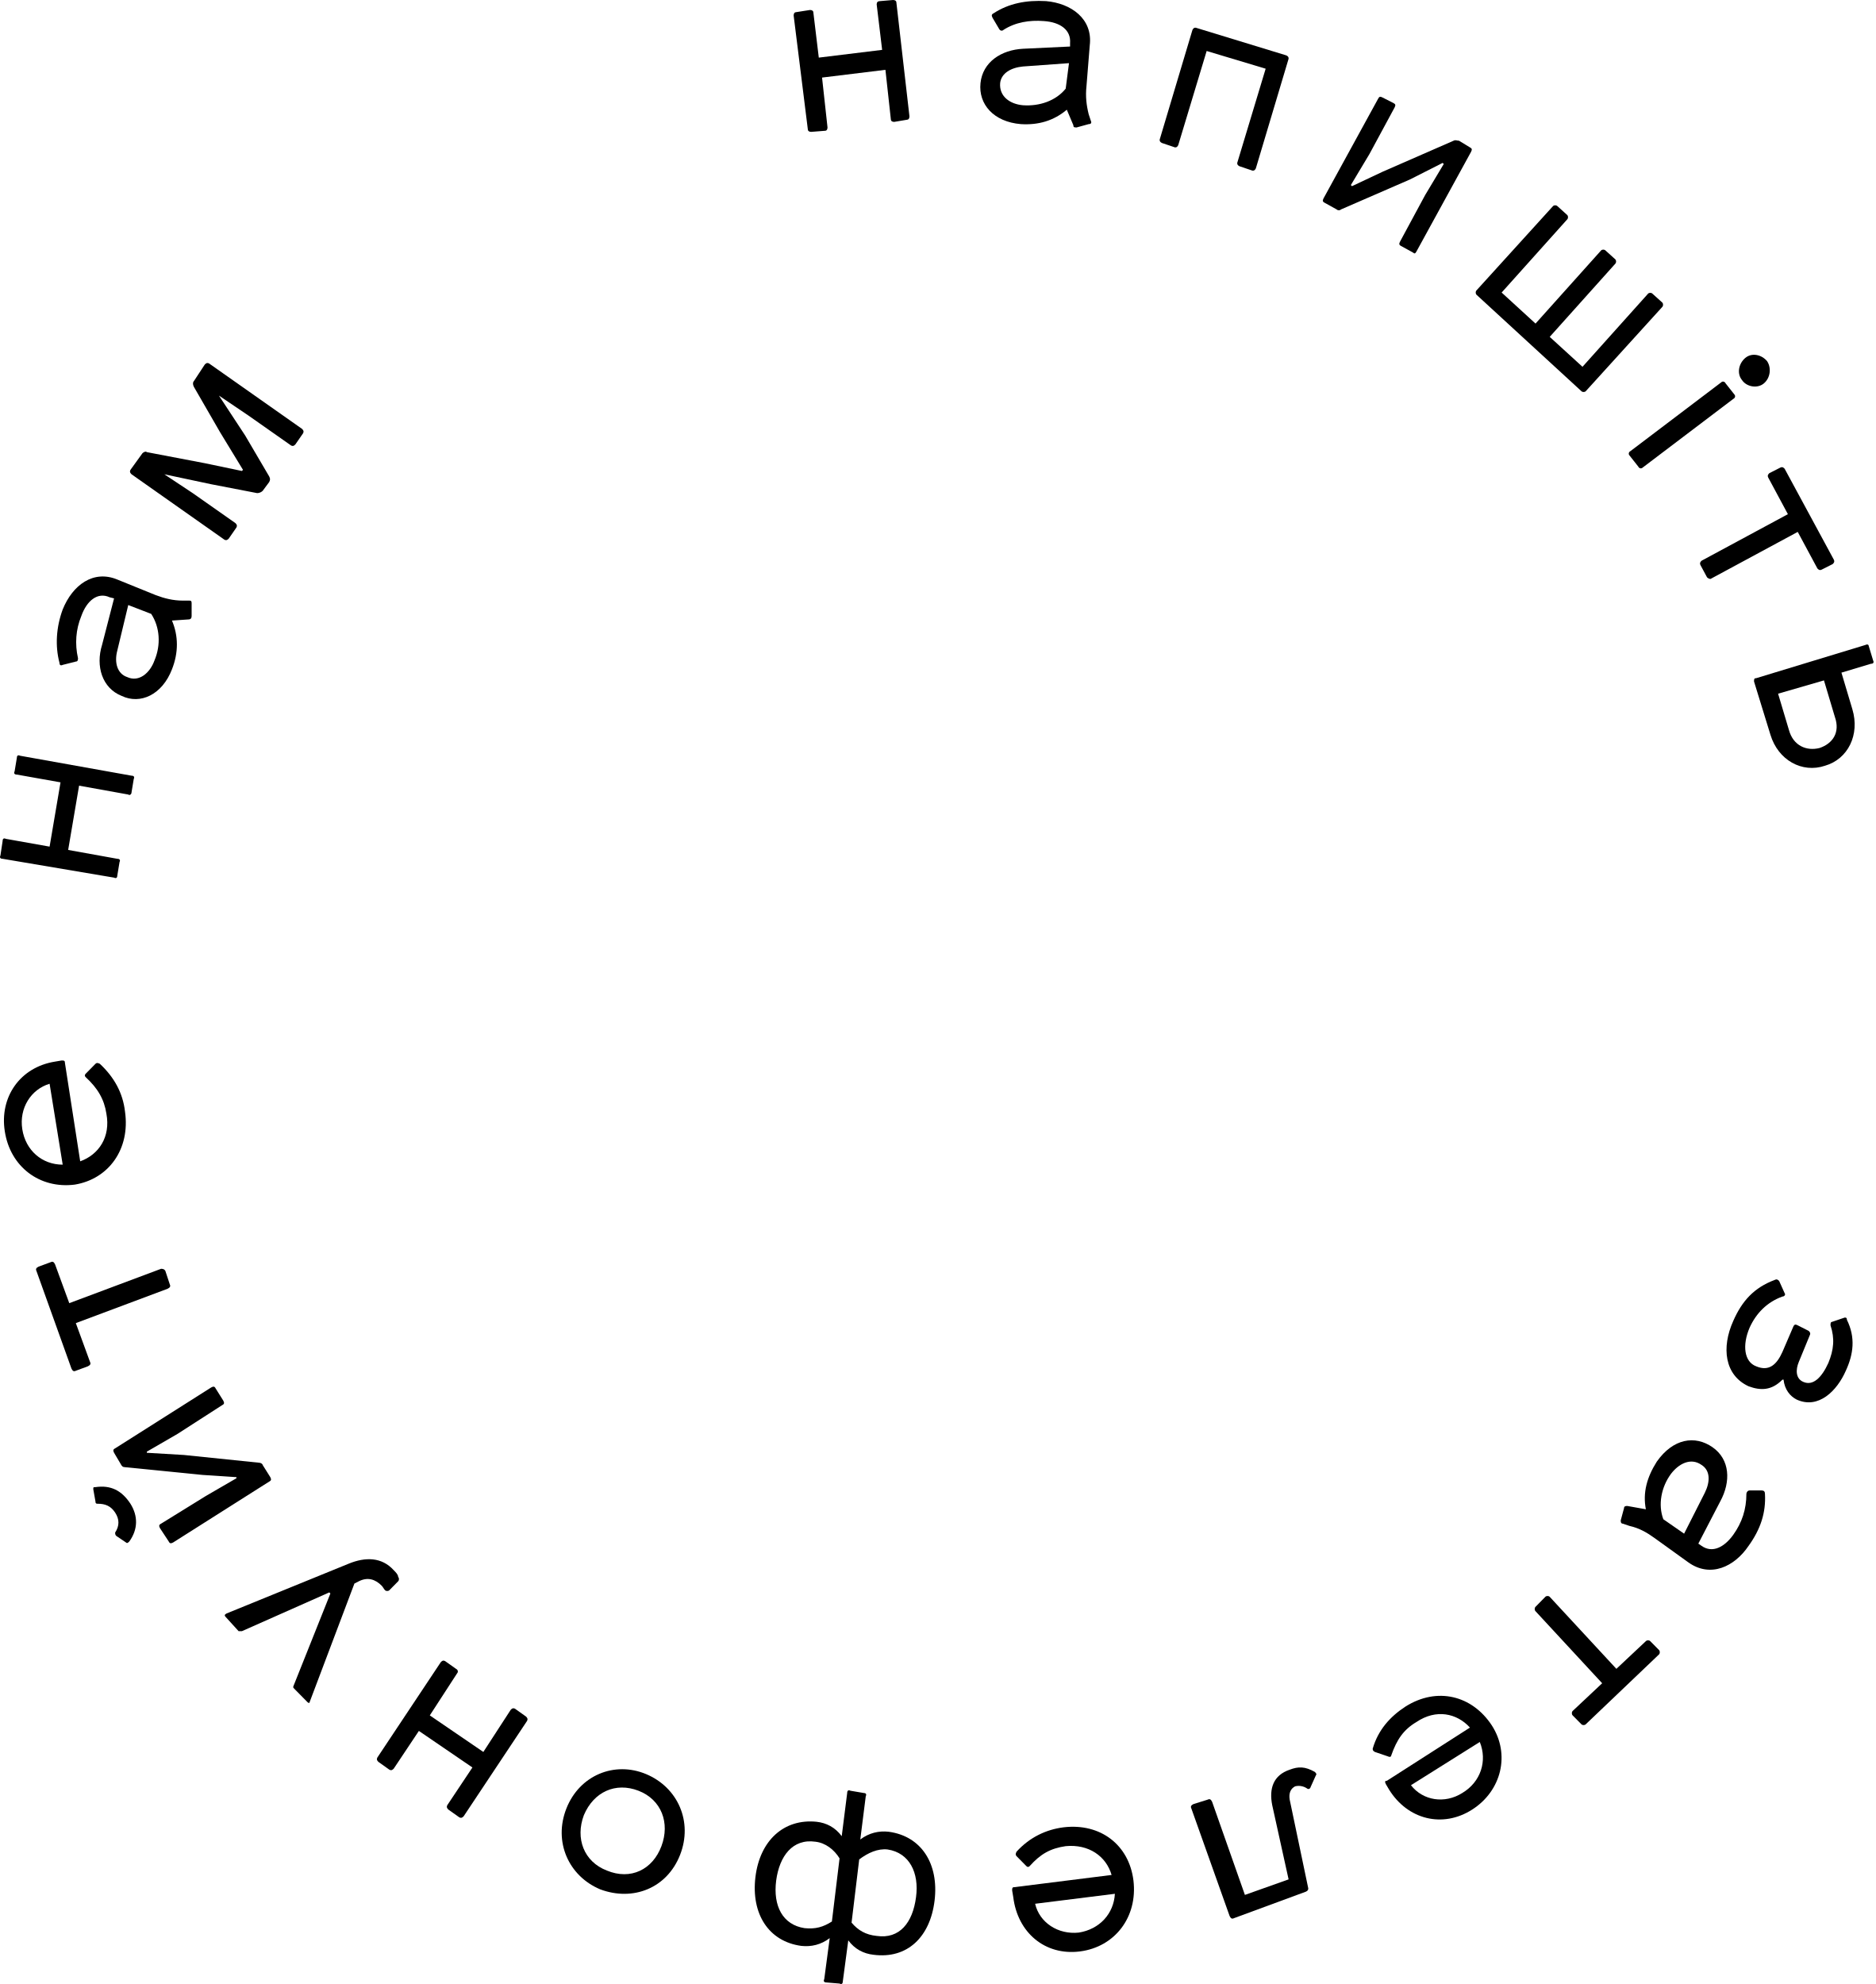
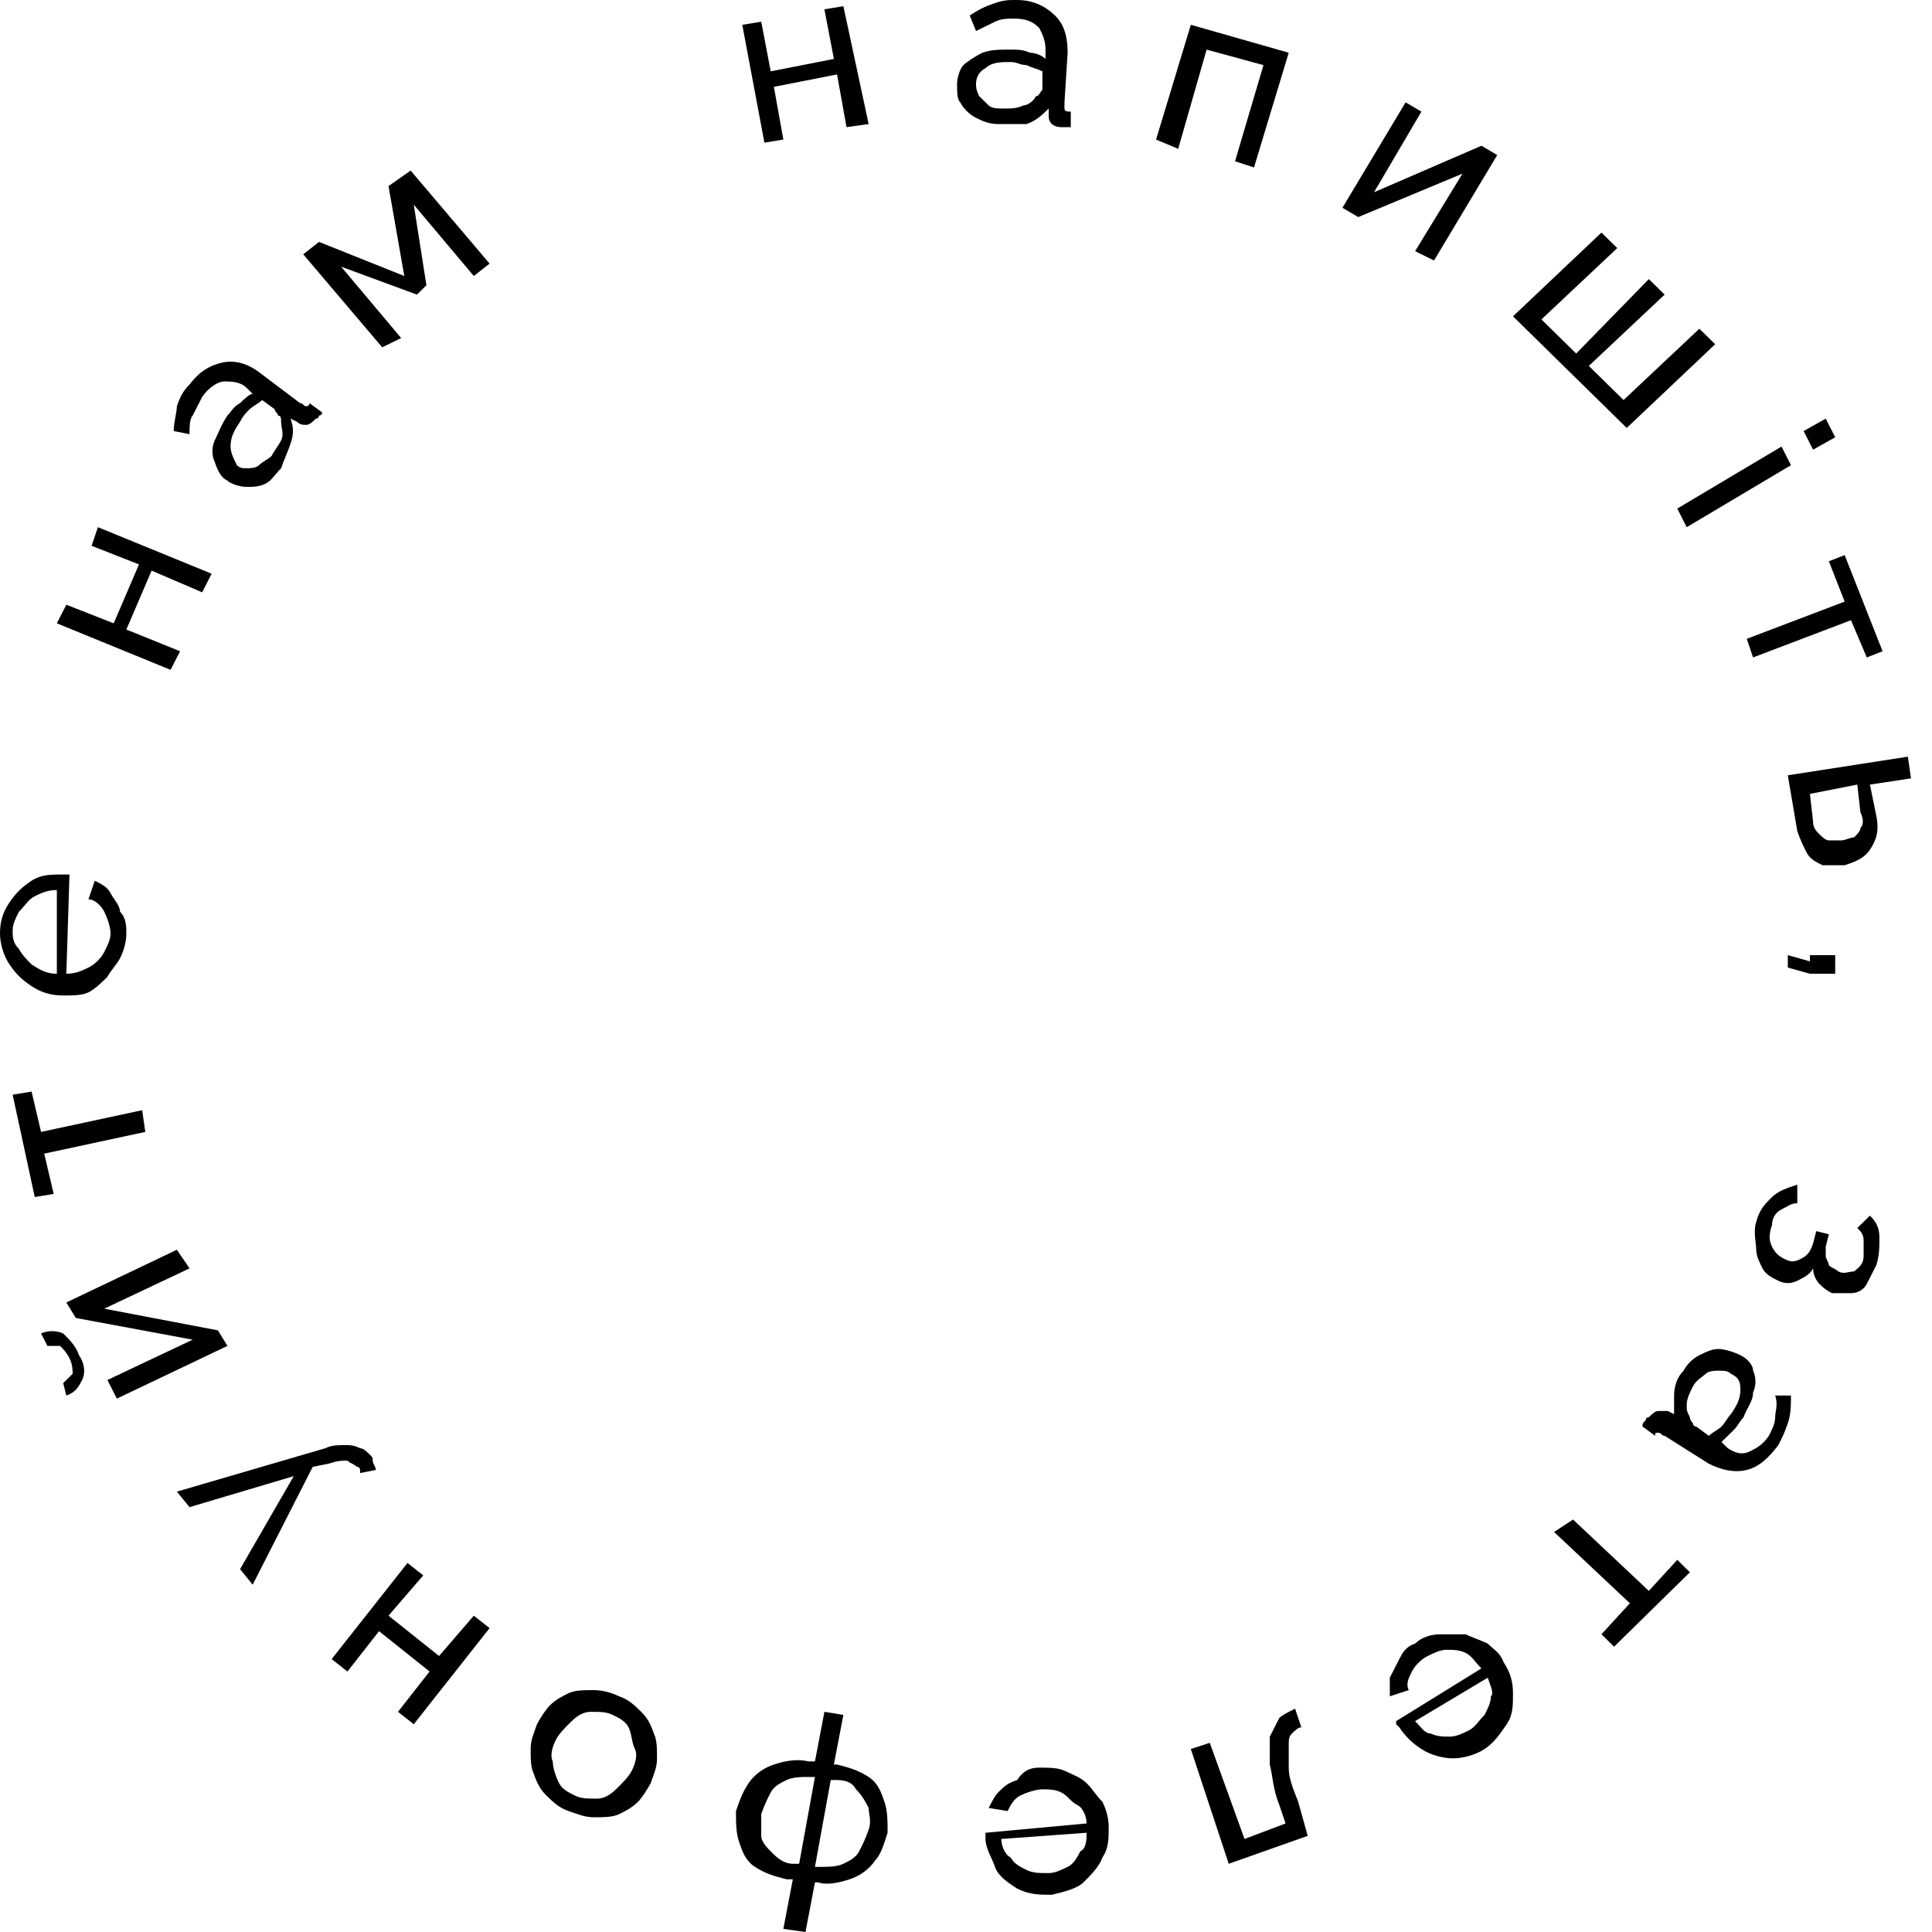
- <svg xmlns="http://www.w3.org/2000/svg" width="69" height="73" viewBox="0 0 69 73" fill="none">
-   <path d="M29.806 0.367C29.886 0.367 29.927 0.408 29.927 0.449L30.128 2.12L32.459 1.835L32.258 0.163C32.258 0.082 32.299 0.041 32.379 0.041L32.861 0C32.942 0 32.982 0.041 32.982 0.082L33.464 4.281C33.464 4.363 33.424 4.404 33.384 4.404L32.902 4.485C32.821 4.485 32.781 4.444 32.781 4.404L32.58 2.569L30.248 2.854L30.449 4.689C30.449 4.77 30.409 4.811 30.369 4.811L29.846 4.852C29.766 4.852 29.726 4.811 29.726 4.77L29.203 0.571C29.203 0.489 29.243 0.449 29.283 0.449L29.806 0.367Z" fill="black" />
-   <path d="M39.254 4.037C38.771 4.444 38.208 4.607 37.565 4.567C36.56 4.485 35.997 3.833 36.078 3.058C36.158 2.283 36.842 1.835 37.645 1.794L39.374 1.712V1.59C39.414 1.101 39.012 0.815 38.409 0.775C37.887 0.734 37.364 0.815 36.922 1.101C36.882 1.142 36.801 1.142 36.761 1.06L36.52 0.652C36.48 0.571 36.48 0.53 36.56 0.489C37.123 0.122 37.766 0 38.49 0.041C39.414 0.122 40.218 0.693 40.098 1.672L39.977 3.18C39.937 3.547 39.977 3.873 40.058 4.2L40.138 4.444C40.178 4.526 40.138 4.567 40.058 4.567L39.615 4.689C39.535 4.689 39.495 4.689 39.495 4.607L39.254 4.037ZM39.334 2.324L37.645 2.446C37.203 2.487 36.842 2.691 36.801 3.058C36.761 3.547 37.163 3.833 37.645 3.873C38.249 3.914 38.852 3.71 39.213 3.262L39.334 2.324Z" fill="black" />
-   <path d="M47.334 2.039C47.415 2.079 47.415 2.12 47.415 2.161L46.209 6.198C46.169 6.279 46.128 6.279 46.088 6.279L45.606 6.116C45.525 6.075 45.525 6.034 45.525 5.994L46.571 2.528L44.4 1.876L43.354 5.341C43.314 5.423 43.274 5.423 43.234 5.423L42.751 5.26C42.671 5.219 42.671 5.178 42.671 5.137L43.877 1.101C43.917 1.019 43.957 1.019 43.998 1.019L47.334 2.039Z" fill="black" />
-   <path d="M51.274 3.792C51.355 3.833 51.355 3.873 51.315 3.955L50.39 5.667L49.706 6.809L49.747 6.85L50.872 6.32L53.485 5.178C53.566 5.137 53.606 5.178 53.686 5.178L54.088 5.423C54.169 5.464 54.169 5.504 54.129 5.586L52.118 9.256C52.078 9.337 52.038 9.337 51.998 9.296L51.556 9.052C51.475 9.011 51.475 8.97 51.516 8.889L52.44 7.176L53.124 6.034L53.083 5.994L51.877 6.605L49.344 7.706C49.304 7.747 49.224 7.747 49.184 7.706L48.742 7.461C48.661 7.421 48.661 7.38 48.701 7.298L50.711 3.629C50.752 3.547 50.792 3.547 50.872 3.588L51.274 3.792Z" fill="black" />
-   <path d="M56.501 11.906L58.913 9.215C58.953 9.174 59.033 9.174 59.074 9.215L59.435 9.541C59.476 9.582 59.476 9.663 59.435 9.704L57.023 12.395L58.229 13.496L60.642 10.805C60.682 10.764 60.762 10.764 60.802 10.805L61.164 11.131C61.204 11.172 61.204 11.253 61.164 11.294L58.35 14.393C58.31 14.434 58.229 14.434 58.189 14.393L54.33 10.846C54.289 10.805 54.289 10.723 54.33 10.683L57.144 7.584C57.184 7.543 57.264 7.543 57.305 7.584L57.666 7.91C57.707 7.951 57.707 8.032 57.666 8.073L55.254 10.764L56.501 11.906Z" fill="black" />
-   <path d="M63.818 14.515C63.858 14.556 63.858 14.638 63.777 14.678L60.441 17.206C60.4 17.247 60.32 17.247 60.28 17.166L59.958 16.758C59.918 16.717 59.918 16.636 59.998 16.595L63.335 14.067C63.375 14.026 63.456 14.026 63.496 14.107L63.818 14.515ZM64.219 13.17C64.461 12.966 64.823 13.047 65.024 13.292C65.184 13.537 65.144 13.904 64.903 14.107C64.662 14.311 64.26 14.23 64.099 13.985C63.898 13.741 63.978 13.374 64.219 13.17Z" fill="black" />
-   <path d="M67.476 20.59C67.516 20.672 67.476 20.713 67.436 20.754L67.034 20.957C66.953 20.998 66.913 20.957 66.873 20.917L66.149 19.571L62.973 21.284C62.933 21.324 62.853 21.284 62.812 21.243L62.571 20.794C62.531 20.713 62.571 20.672 62.611 20.631L65.787 18.919L65.064 17.573C65.024 17.492 65.064 17.451 65.104 17.41L65.506 17.206C65.586 17.166 65.627 17.206 65.667 17.247L67.476 20.59Z" fill="black" />
-   <path d="M68.642 23.73C68.722 23.689 68.762 23.73 68.762 23.771L68.923 24.301C68.963 24.382 68.923 24.423 68.843 24.423L67.757 24.749L68.159 26.095C68.441 27.033 67.999 27.93 67.154 28.174C66.31 28.46 65.426 27.97 65.144 27.033L64.541 25.076C64.541 24.994 64.541 24.953 64.622 24.953L68.642 23.73ZM65.426 25.524L65.828 26.869C65.989 27.44 66.471 27.644 66.953 27.522C67.436 27.359 67.717 26.951 67.516 26.38L67.114 25.035L65.426 25.524Z" fill="black" />
-   <path d="M67.918 50.436C67.597 51.17 66.913 51.864 66.109 51.496C65.868 51.374 65.667 51.13 65.627 50.763H65.586C65.184 51.17 64.782 51.17 64.34 51.007C63.456 50.599 63.335 49.58 63.777 48.602C64.099 47.868 64.541 47.378 65.305 47.093C65.385 47.052 65.426 47.093 65.466 47.134L65.667 47.582C65.707 47.623 65.667 47.705 65.586 47.705C65.024 47.908 64.622 48.316 64.38 48.846C64.099 49.499 64.179 50.11 64.622 50.273C65.104 50.477 65.385 50.192 65.586 49.743L65.989 48.806C66.029 48.724 66.069 48.724 66.149 48.765L66.551 48.969C66.591 49.009 66.632 49.05 66.591 49.132L66.189 50.11C66.069 50.396 66.069 50.722 66.35 50.844C66.712 51.007 67.034 50.681 67.275 50.151C67.476 49.662 67.516 49.254 67.355 48.765C67.355 48.724 67.355 48.642 67.396 48.642L67.878 48.479C67.918 48.479 67.958 48.479 67.958 48.561C68.28 49.213 68.2 49.825 67.918 50.436Z" fill="black" />
-   <path d="M60.561 55.533C60.441 54.922 60.601 54.351 60.963 53.78C61.566 52.924 62.37 52.801 63.014 53.25C63.657 53.698 63.697 54.514 63.295 55.248L62.491 56.797L62.611 56.879C63.014 57.164 63.456 56.919 63.777 56.471C64.099 56.022 64.26 55.533 64.26 54.962C64.26 54.922 64.3 54.84 64.38 54.84H64.823C64.903 54.84 64.943 54.881 64.943 54.962C64.983 55.655 64.782 56.267 64.34 56.879C63.818 57.653 62.933 58.061 62.129 57.49L60.883 56.593C60.601 56.389 60.32 56.226 59.958 56.145L59.717 56.063C59.636 56.063 59.636 55.982 59.636 55.941L59.757 55.492C59.757 55.411 59.837 55.411 59.878 55.411L60.561 55.533ZM61.968 56.43L62.732 54.922C62.933 54.514 62.933 54.106 62.611 53.902C62.209 53.617 61.767 53.861 61.486 54.228C61.124 54.718 61.003 55.37 61.204 55.9L61.968 56.43Z" fill="black" />
-   <path d="M58.35 63.443C58.31 63.484 58.229 63.484 58.189 63.443L57.867 63.117C57.827 63.076 57.827 62.995 57.867 62.954L58.953 61.934L56.501 59.284C56.46 59.243 56.46 59.162 56.501 59.121L56.862 58.754C56.903 58.713 56.983 58.713 57.023 58.754L59.476 61.404L60.561 60.385C60.601 60.344 60.682 60.344 60.722 60.385L61.044 60.711C61.084 60.752 61.084 60.834 61.044 60.874L58.35 63.443Z" fill="black" />
-   <path d="M54.169 66.583C53.083 67.276 51.797 66.95 51.113 65.849L50.993 65.645C50.953 65.563 50.953 65.522 51.033 65.522L54.088 63.565C53.606 63.035 52.842 62.872 52.118 63.361C51.636 63.647 51.395 64.014 51.194 64.585C51.194 64.626 51.154 64.666 51.073 64.626L50.591 64.462C50.51 64.422 50.51 64.381 50.51 64.34C50.711 63.647 51.154 63.158 51.717 62.791C52.882 62.057 54.169 62.383 54.892 63.484C55.576 64.544 55.254 65.889 54.169 66.583ZM54.45 64.095L51.917 65.686C52.36 66.256 53.164 66.379 53.807 65.971C54.49 65.563 54.732 64.789 54.45 64.095Z" fill="black" />
-   <path d="M44.44 66.216C44.52 66.175 44.56 66.216 44.601 66.297L45.807 69.722L47.415 69.151L46.812 66.419C46.691 65.808 46.852 65.319 47.455 65.115C47.777 64.993 48.018 64.993 48.38 65.196C48.42 65.237 48.46 65.278 48.42 65.319L48.219 65.767C48.219 65.808 48.138 65.849 48.098 65.808C47.978 65.726 47.817 65.686 47.656 65.726C47.495 65.808 47.415 65.971 47.455 66.216L48.138 69.478C48.138 69.518 48.138 69.559 48.058 69.6L45.405 70.578C45.324 70.619 45.284 70.578 45.244 70.497L43.837 66.542C43.797 66.46 43.837 66.419 43.917 66.379L44.44 66.216Z" fill="black" />
-   <path d="M39.736 71.802C38.45 71.965 37.444 71.108 37.284 69.804L37.243 69.559C37.243 69.478 37.243 69.437 37.324 69.437L40.902 68.988C40.701 68.295 40.058 67.847 39.213 67.928C38.651 68.01 38.289 68.213 37.887 68.662C37.846 68.703 37.806 68.703 37.766 68.662L37.404 68.295C37.364 68.254 37.364 68.213 37.404 68.132C37.887 67.602 38.49 67.317 39.133 67.235C40.5 67.072 41.545 67.887 41.706 69.192C41.867 70.538 41.023 71.638 39.736 71.802ZM41.023 69.681L38.088 70.048C38.249 70.742 38.932 71.19 39.696 71.108C40.46 70.986 40.982 70.415 41.023 69.681Z" fill="black" />
-   <path d="M30.409 72.943C30.329 72.943 30.288 72.903 30.329 72.821L30.53 71.312C30.208 71.557 29.846 71.638 29.484 71.598C28.278 71.435 27.635 70.415 27.796 69.07C27.957 67.724 28.841 66.909 30.047 67.031C30.409 67.072 30.731 67.235 30.972 67.561L31.173 65.971C31.173 65.889 31.213 65.849 31.294 65.889L31.776 65.971C31.856 65.971 31.896 66.012 31.856 66.093L31.655 67.683C31.977 67.439 32.339 67.357 32.701 67.398C33.907 67.561 34.55 68.581 34.389 69.926C34.228 71.272 33.384 72.087 32.138 71.924C31.776 71.883 31.454 71.72 31.213 71.394L31.012 72.903C31.012 72.984 30.972 73.025 30.892 72.984L30.409 72.943ZM30.892 68.377C30.691 68.05 30.369 67.806 30.007 67.765C29.163 67.643 28.68 68.295 28.56 69.192C28.439 70.13 28.801 70.823 29.605 70.945C30.007 70.986 30.288 70.905 30.61 70.701L30.892 68.377ZM31.334 70.742C31.575 71.027 31.856 71.19 32.258 71.231C33.103 71.353 33.585 70.742 33.706 69.804C33.826 68.907 33.464 68.173 32.66 68.05C32.299 68.01 31.937 68.173 31.615 68.417L31.334 70.742Z" fill="black" />
-   <path d="M22.087 69.518C20.921 69.029 20.358 67.765 20.841 66.542C21.323 65.319 22.61 64.789 23.776 65.278C24.942 65.767 25.504 67.031 25.022 68.254C24.539 69.478 23.293 69.967 22.087 69.518ZM24.338 67.928C24.66 67.072 24.338 66.216 23.494 65.889C22.65 65.563 21.846 65.93 21.484 66.787C21.162 67.643 21.484 68.499 22.328 68.825C23.213 69.192 24.017 68.784 24.338 67.928Z" fill="black" />
-   <path d="M16.499 66.583C16.459 66.542 16.419 66.501 16.459 66.419L17.383 65.033L15.413 63.688L14.489 65.074C14.449 65.115 14.408 65.156 14.328 65.115L13.926 64.829C13.886 64.789 13.845 64.748 13.886 64.666L16.218 61.16C16.258 61.119 16.298 61.078 16.378 61.119L16.78 61.404C16.861 61.445 16.861 61.527 16.82 61.568L15.815 63.117L17.785 64.462L18.791 62.913C18.831 62.872 18.871 62.831 18.951 62.872L19.353 63.158C19.393 63.198 19.434 63.239 19.393 63.321L17.062 66.827C17.021 66.868 16.981 66.909 16.901 66.868L16.499 66.583Z" fill="black" />
-   <path d="M8.298 59.488C8.257 59.447 8.257 59.407 8.338 59.366L12.84 57.531C13.444 57.286 14.046 57.286 14.489 57.776C14.569 57.857 14.65 57.939 14.65 58.02C14.69 58.061 14.69 58.143 14.65 58.183L14.328 58.51C14.288 58.55 14.207 58.55 14.167 58.51C14.127 58.469 14.087 58.387 14.046 58.346C13.805 58.102 13.524 58.02 13.202 58.183L13.041 58.265L11.393 62.628C11.393 62.668 11.353 62.668 11.313 62.628L10.83 62.138C10.79 62.098 10.79 62.098 10.79 62.057L12.157 58.632L12.117 58.591L8.901 60.018C8.86 60.018 8.82 60.018 8.78 60.018L8.298 59.488Z" fill="black" />
-   <path d="M4.76 56.715C4.719 56.756 4.679 56.797 4.639 56.756L4.277 56.512C4.237 56.471 4.237 56.43 4.237 56.389C4.398 56.145 4.398 55.9 4.237 55.655C4.076 55.411 3.875 55.329 3.594 55.329C3.554 55.329 3.513 55.329 3.513 55.248L3.433 54.799C3.433 54.718 3.433 54.718 3.513 54.718C4.076 54.636 4.478 54.84 4.8 55.329C5.081 55.778 5.081 56.267 4.76 56.715ZM5.885 56.226C5.845 56.145 5.845 56.104 5.926 56.063L7.574 55.044L8.7 54.391V54.351L7.453 54.269L4.599 53.984C4.518 53.984 4.478 53.943 4.438 53.861L4.197 53.454C4.157 53.372 4.157 53.331 4.237 53.291L7.775 51.048C7.855 51.007 7.896 51.007 7.936 51.089L8.217 51.537C8.257 51.619 8.257 51.66 8.177 51.7L6.529 52.761L5.403 53.413V53.454L6.77 53.535L9.544 53.821C9.584 53.821 9.664 53.861 9.664 53.902L9.946 54.351C9.986 54.432 9.986 54.473 9.906 54.514L6.368 56.756C6.287 56.797 6.247 56.797 6.207 56.715L5.885 56.226Z" fill="black" />
-   <path d="M1.342 46.767C1.302 46.685 1.342 46.645 1.423 46.604L1.865 46.441C1.946 46.4 1.986 46.441 2.026 46.522L2.549 47.949L5.926 46.685C5.966 46.685 6.046 46.685 6.086 46.767L6.247 47.256C6.287 47.338 6.247 47.378 6.167 47.419L2.79 48.683L3.312 50.11C3.353 50.192 3.312 50.233 3.232 50.273L2.79 50.436C2.709 50.477 2.669 50.436 2.629 50.355L1.342 46.767Z" fill="black" />
-   <path d="M0.177 41.629C-0.024 40.365 0.739 39.265 2.026 39.061L2.267 39.02C2.348 39.02 2.388 39.02 2.388 39.102L2.951 42.73C3.634 42.486 4.076 41.833 3.915 40.977C3.835 40.447 3.594 40.039 3.152 39.632C3.111 39.591 3.111 39.55 3.152 39.509L3.513 39.142C3.554 39.102 3.594 39.102 3.674 39.142C4.197 39.632 4.518 40.202 4.599 40.895C4.8 42.282 3.996 43.383 2.75 43.587C1.463 43.75 0.378 42.934 0.177 41.629ZM2.307 42.853L1.825 39.876C1.141 40.08 0.699 40.773 0.82 41.548C0.94 42.323 1.543 42.853 2.307 42.853Z" fill="black" />
-   <path d="M0.096 30.947C0.096 30.865 0.136 30.825 0.217 30.865L1.825 31.151L2.227 28.786L0.619 28.5C0.538 28.5 0.498 28.46 0.538 28.378L0.619 27.889C0.619 27.807 0.659 27.767 0.739 27.807L4.84 28.541C4.921 28.541 4.961 28.582 4.921 28.664L4.84 29.153C4.84 29.234 4.76 29.275 4.719 29.234L2.91 28.908L2.508 31.273L4.317 31.599C4.398 31.599 4.438 31.64 4.398 31.721L4.317 32.211C4.317 32.292 4.277 32.333 4.197 32.292L0.096 31.599C0.016 31.599 -0.024 31.558 0.016 31.477L0.096 30.947Z" fill="black" />
-   <path d="M6.328 22.833C6.569 23.404 6.569 24.015 6.328 24.627C5.966 25.565 5.162 25.932 4.478 25.606C3.755 25.32 3.513 24.505 3.755 23.73L4.197 22.017L4.036 21.977C3.594 21.773 3.192 22.099 2.991 22.67C2.79 23.159 2.75 23.689 2.87 24.219C2.87 24.26 2.87 24.342 2.79 24.342L2.307 24.464C2.227 24.505 2.187 24.464 2.187 24.382C2.026 23.771 2.066 23.078 2.307 22.425C2.669 21.528 3.433 20.957 4.317 21.324L5.725 21.895C6.046 22.017 6.368 22.099 6.73 22.099H6.971C7.051 22.099 7.051 22.14 7.051 22.221V22.67C7.051 22.751 7.011 22.792 6.931 22.792L6.328 22.833ZM4.719 22.262L4.317 23.934C4.197 24.382 4.317 24.79 4.679 24.912C5.122 25.116 5.524 24.749 5.684 24.301C5.926 23.73 5.885 23.078 5.564 22.588L4.719 22.262Z" fill="black" />
-   <path d="M7.534 13.414C7.574 13.374 7.614 13.333 7.694 13.374L11.112 15.779C11.152 15.82 11.192 15.861 11.152 15.942L10.87 16.35C10.83 16.391 10.79 16.432 10.71 16.391L9.142 15.29L8.056 14.556L9.021 16.024L9.906 17.532C9.946 17.614 9.946 17.655 9.906 17.736L9.664 18.062C9.624 18.103 9.544 18.144 9.463 18.144L7.775 17.818L6.046 17.451L7.091 18.144L8.659 19.245C8.7 19.286 8.74 19.326 8.7 19.408L8.418 19.816C8.378 19.857 8.338 19.897 8.257 19.857L4.84 17.451C4.8 17.41 4.76 17.369 4.8 17.288L5.242 16.676C5.282 16.636 5.363 16.595 5.403 16.636L7.534 17.043L8.901 17.329L8.941 17.288L8.097 15.902L7.132 14.23C7.091 14.148 7.091 14.067 7.132 14.026L7.534 13.414Z" fill="black" />
+ <svg xmlns="http://www.w3.org/2000/svg" width="87" height="87" viewBox="0 0 87 87" fill="none">
+   <path d="M34.422 6.424L33.426 1.117L34.279 0.978L34.706 3.212L37.551 2.653L37.124 0.419L37.978 0.279L39.116 5.586L38.12 5.726L37.693 3.352L34.849 3.91L35.275 6.284L34.422 6.424Z" fill="black" />
+   <path d="M43.098 3.77C43.098 3.491 43.24 3.072 43.383 2.933C43.525 2.793 43.952 2.514 44.236 2.374C44.663 2.234 44.947 2.234 45.516 2.234C45.801 2.234 46.085 2.234 46.37 2.374C46.654 2.374 46.939 2.514 47.081 2.653V2.234C47.081 1.815 46.939 1.536 46.797 1.257C46.512 0.978 46.227 0.838 45.659 0.838C45.374 0.838 45.09 0.838 44.805 0.978C44.521 1.117 44.236 1.257 43.952 1.396L43.667 0.698C44.094 0.419 44.378 0.279 44.805 0.14C45.232 0 45.374 0 45.801 0C46.512 0 47.081 0.279 47.508 0.698C47.934 1.117 48.077 1.676 48.077 2.374L47.934 4.608C47.934 4.748 47.934 4.748 47.934 4.888C47.934 5.027 48.077 5.027 48.219 5.027V5.726C48.077 5.726 48.077 5.726 47.934 5.726C47.792 5.726 47.792 5.726 47.792 5.726C47.508 5.726 47.365 5.586 47.365 5.586C47.223 5.446 47.223 5.307 47.223 5.167V4.888C46.939 5.167 46.654 5.446 46.227 5.586C45.659 5.586 45.232 5.586 44.947 5.586C44.521 5.586 44.236 5.446 43.952 5.307C43.667 5.167 43.383 4.888 43.24 4.608C43.098 4.469 43.098 4.189 43.098 3.77ZM46.654 4.329C46.797 4.329 46.797 4.189 46.939 4.05V3.212C46.654 3.072 46.512 3.072 46.227 2.933C45.943 2.933 45.801 2.793 45.516 2.793C45.09 2.793 44.663 2.793 44.378 3.072C44.094 3.212 43.952 3.491 43.952 3.77C43.952 3.91 43.952 4.05 44.094 4.329C44.236 4.469 44.378 4.608 44.521 4.748C44.663 4.888 44.947 4.888 45.232 4.888C45.516 4.888 45.801 4.888 46.085 4.748C46.227 4.748 46.512 4.608 46.654 4.329Z" fill="black" />
+   <path d="M52.059 6.284L53.624 1.117L58.033 2.374L56.469 7.541L55.615 7.262L56.895 2.933L54.335 2.234L53.055 6.703L52.059 6.284Z" fill="black" />
+   <path d="M60.451 9.356L63.296 4.608L64.007 5.027L61.874 8.658L66.71 6.563L67.421 6.982L64.576 11.73L63.723 11.311L65.856 7.82L61.163 9.775L60.451 9.356Z" fill="black" />
+   <path d="M68.132 14.244L72.115 10.473L72.826 11.172L69.412 14.384L70.977 15.92L74.249 12.568L74.96 13.267L71.546 16.478L73.111 18.014L76.524 14.803L77.236 15.501L73.253 19.271L68.132 14.244Z" fill="black" />
+   <path d="M75.529 22.902L80.223 20.109L80.649 20.947L75.955 23.74L75.529 22.902ZM81.218 19.411L82.214 18.852L82.641 19.69L81.645 20.249L81.218 19.411Z" fill="black" />
+   <path d="M78.658 28.767L83.067 27.091L82.356 25.276L83.067 24.997L84.774 29.326L84.063 29.605L83.352 27.929L78.942 29.605L78.658 28.767Z" fill="black" />
+   <path d="M80.507 34.912L85.912 34.074L86.054 35.051L84.205 35.331L84.49 36.727C84.632 37.425 84.49 37.844 84.205 38.263C83.921 38.682 83.494 38.822 83.067 38.962C82.783 38.962 82.356 38.962 82.072 38.962C81.787 38.822 81.503 38.682 81.361 38.403C81.218 38.124 81.076 37.844 80.934 37.425L80.507 34.912ZM81.503 35.75L81.645 37.006C81.645 37.286 81.787 37.425 81.929 37.565C82.072 37.705 82.214 37.844 82.356 37.844C82.498 37.844 82.783 37.844 82.925 37.844C83.067 37.844 83.352 37.705 83.494 37.705C83.636 37.565 83.778 37.425 83.778 37.286C83.921 37.146 83.921 36.867 83.778 36.587L83.636 35.331L81.503 35.75Z" fill="black" />
+   <path d="M80.507 43.011L81.503 43.291V43.011H82.641V43.849H81.503L80.507 43.57V43.011Z" fill="black" />
+   <path d="M79.085 55.021C79.227 54.462 79.511 54.183 79.796 53.904C80.08 53.624 80.507 53.485 80.934 53.345V54.183C80.649 54.183 80.507 54.323 80.223 54.462C79.938 54.602 79.796 54.881 79.796 55.16C79.654 55.58 79.654 55.859 79.796 56.138C79.938 56.417 80.08 56.557 80.365 56.697C80.649 56.836 80.791 56.836 81.076 56.697C81.361 56.557 81.503 56.417 81.645 55.998L81.787 55.44L82.356 55.58L82.214 56.138C82.214 56.278 82.214 56.417 82.214 56.557C82.214 56.697 82.356 56.836 82.356 56.976C82.498 57.116 82.641 57.116 82.783 57.255C83.067 57.395 83.21 57.255 83.494 57.255C83.636 57.116 83.921 56.976 83.921 56.557C83.921 56.278 83.921 55.998 83.921 55.859C83.921 55.58 83.778 55.44 83.636 55.3L84.205 54.742C84.49 55.021 84.632 55.3 84.632 55.719C84.632 56.138 84.632 56.557 84.49 56.976C84.347 57.255 84.205 57.535 84.063 57.814C83.921 58.093 83.636 58.233 83.352 58.233C83.067 58.233 82.783 58.233 82.498 58.233C82.214 58.093 82.072 57.953 81.929 57.814C81.787 57.674 81.645 57.395 81.645 57.116C81.503 57.395 81.218 57.535 80.934 57.674C80.649 57.814 80.365 57.814 80.08 57.674C79.796 57.535 79.511 57.395 79.369 57.116C79.227 56.836 79.085 56.557 79.085 56.278C79.085 55.998 78.942 55.44 79.085 55.021Z" fill="black" />
+   <path d="M78.374 61.026C78.658 61.165 78.942 61.445 78.942 61.724C79.085 62.003 79.085 62.422 78.942 62.702C78.942 63.12 78.658 63.4 78.516 63.819C78.374 63.958 78.231 64.238 78.089 64.377C77.947 64.517 77.662 64.796 77.52 64.936L77.805 65.215C78.231 65.494 78.516 65.494 78.8 65.355C79.085 65.215 79.369 65.075 79.654 64.656C79.796 64.377 79.938 64.098 79.938 63.819C79.938 63.539 80.08 63.26 79.938 62.841H80.649C80.649 63.26 80.649 63.679 80.507 64.098C80.365 64.517 80.223 64.796 80.08 65.075C79.654 65.634 79.227 66.053 78.658 66.193C78.089 66.332 77.52 66.193 76.951 65.913L74.96 64.656C74.817 64.656 74.817 64.517 74.675 64.517C74.533 64.517 74.533 64.517 74.533 64.656L73.964 64.238C73.964 64.098 73.964 64.098 74.106 63.958C74.106 63.958 74.106 63.819 74.249 63.819C74.391 63.679 74.533 63.539 74.675 63.539C74.817 63.539 74.96 63.539 75.102 63.539L75.386 63.679C75.386 63.539 75.386 63.26 75.386 62.841C75.386 62.422 75.529 62.003 75.813 61.724C75.955 61.445 76.24 61.165 76.524 61.026C76.809 60.886 77.093 60.746 77.378 60.746C77.662 60.746 78.089 60.886 78.374 61.026ZM76.098 63.819C76.098 63.958 76.24 64.098 76.24 64.098C76.24 64.238 76.382 64.238 76.382 64.238L76.951 64.656C77.093 64.517 77.378 64.377 77.52 64.238C77.662 64.098 77.805 63.819 77.947 63.679C78.231 63.26 78.374 62.981 78.374 62.562C78.374 62.143 78.231 62.003 77.947 61.864C77.805 61.724 77.662 61.724 77.378 61.724C77.236 61.724 76.951 61.724 76.809 61.864C76.667 62.003 76.382 62.143 76.24 62.422C76.098 62.701 75.955 62.981 75.955 63.26C75.955 63.539 75.955 63.539 76.098 63.819Z" fill="black" />
+   <path d="M70.835 68.427L74.249 71.639L75.529 70.242L76.098 70.801L72.684 74.153L72.115 73.594L73.395 72.197L69.981 68.986L70.835 68.427Z" fill="black" />
+   <path d="M63.723 74.013C64.007 73.734 64.434 73.594 64.861 73.594C65.287 73.594 65.572 73.594 65.999 73.594C66.283 73.734 66.71 73.873 66.994 74.013C67.279 74.292 67.563 74.432 67.706 74.851C67.99 75.27 68.132 75.689 68.132 76.247C68.132 76.806 68.132 77.225 67.848 77.644C67.563 78.063 67.279 78.481 66.852 78.761C66.425 79.04 65.856 79.18 65.43 79.18C65.003 79.18 64.434 79.04 64.007 78.761C63.581 78.481 63.296 78.202 63.012 77.783L62.87 77.644V77.504L66.71 75.13C66.425 74.851 66.283 74.571 65.999 74.432C65.714 74.292 65.43 74.292 65.145 74.292C64.861 74.292 64.576 74.432 64.292 74.571C64.007 74.711 63.723 74.99 63.581 75.27C63.438 75.549 63.296 75.828 63.438 76.108L62.585 76.387C62.585 76.108 62.585 75.828 62.585 75.549C62.727 75.27 62.87 74.99 63.012 74.711C63.154 74.432 63.296 74.153 63.723 74.013ZM66.994 75.549L63.723 77.504C64.007 77.783 64.15 78.063 64.434 78.063C64.719 78.202 65.003 78.202 65.287 78.202C65.572 78.202 65.856 78.063 66.141 77.923C66.425 77.783 66.568 77.504 66.852 77.225C66.994 76.945 67.137 76.666 67.137 76.387C67.279 76.247 67.137 75.968 66.994 75.549Z" fill="black" />
+   <path d="M58.318 76.945L58.602 77.783C58.46 77.783 58.318 77.923 58.176 78.063C58.033 78.202 58.033 78.342 58.033 78.621C58.033 78.9 58.033 79.18 58.033 79.599C58.033 80.018 58.176 80.437 58.46 81.135L58.887 82.671L55.331 83.928L53.624 78.761L54.477 78.481L56.042 82.811L57.891 82.112L57.607 81.275C57.322 80.576 57.322 80.018 57.18 79.459C57.18 78.9 57.18 78.621 57.18 78.202C57.322 77.923 57.464 77.644 57.607 77.364C57.749 77.225 58.033 77.085 58.318 76.945Z" fill="black" />
+   <path d="M46.797 79.599C47.223 79.599 47.65 79.599 47.934 79.738C48.219 79.878 48.646 80.018 48.93 80.297C49.215 80.576 49.357 80.856 49.641 81.135C49.783 81.414 49.926 81.833 49.926 82.252C49.926 82.811 49.926 83.23 49.641 83.648C49.499 84.067 49.072 84.486 48.788 84.766C48.503 85.045 47.934 85.185 47.365 85.324C46.797 85.324 46.37 85.324 45.801 85.045C45.374 84.766 44.947 84.486 44.805 84.067C44.663 83.648 44.378 83.23 44.378 82.811V82.531L48.93 82.112C48.93 81.833 48.788 81.414 48.503 81.275C48.219 81.135 48.077 80.856 47.792 80.716C47.508 80.576 47.223 80.576 46.939 80.576C46.654 80.576 46.227 80.716 45.943 80.856C45.659 80.995 45.516 81.275 45.374 81.554L44.521 81.414C44.663 81.135 44.805 80.856 44.947 80.716C45.232 80.437 45.374 80.297 45.801 80.157C46.085 79.738 46.37 79.599 46.797 79.599ZM48.93 82.531L45.09 82.811C45.09 83.09 45.232 83.509 45.516 83.648C45.659 83.928 45.943 84.067 46.227 84.207C46.512 84.347 46.797 84.347 47.223 84.347C47.508 84.347 47.792 84.207 48.077 84.067C48.361 83.928 48.503 83.648 48.646 83.369C48.93 83.23 48.93 82.811 48.93 82.531Z" fill="black" />
+   <path d="M37.978 77.225L37.551 79.459H37.693C38.262 79.599 38.689 79.738 39.116 80.018C39.542 80.297 39.685 80.716 39.827 81.135C39.969 81.554 39.969 81.973 39.969 82.531C39.827 82.95 39.685 83.509 39.4 83.788C39.116 84.207 38.689 84.486 38.262 84.626C37.836 84.766 37.267 84.905 36.84 84.766H36.698L36.271 87L35.275 86.86L35.702 84.626H35.417C34.849 84.486 34.422 84.347 33.995 84.067C33.568 83.788 33.426 83.369 33.284 82.95C33.142 82.531 33.142 82.112 33.142 81.554C33.284 81.135 33.426 80.716 33.711 80.297C33.995 79.878 34.422 79.599 34.849 79.459C35.275 79.319 35.844 79.18 36.413 79.319H36.698L37.124 77.085L37.978 77.225ZM36.698 80.018H36.413C36.129 80.018 35.702 80.018 35.417 80.157C35.133 80.297 34.849 80.437 34.706 80.716C34.564 80.995 34.422 81.275 34.279 81.693C34.279 82.112 34.279 82.392 34.279 82.671C34.279 82.95 34.564 83.23 34.849 83.509C35.133 83.788 35.417 83.928 35.702 83.928H35.986L36.698 80.018ZM37.693 80.157H37.409L36.698 84.067H36.982C37.267 84.067 37.693 84.067 37.978 83.928C38.262 83.788 38.547 83.648 38.689 83.369C38.831 83.09 38.973 82.811 39.116 82.392C39.258 81.973 39.116 81.693 39.116 81.414C38.973 81.135 38.831 80.856 38.547 80.576C38.404 80.297 38.12 80.157 37.693 80.157Z" fill="black" />
+   <path d="M27.879 76.387C28.305 76.526 28.59 76.806 28.874 77.085C29.159 77.364 29.301 77.644 29.443 78.063C29.586 78.342 29.586 78.761 29.586 79.18C29.586 79.599 29.443 79.878 29.301 80.297C29.159 80.576 28.874 80.995 28.732 81.135C28.448 81.414 28.163 81.554 27.879 81.693C27.594 81.833 27.168 81.833 26.741 81.833C26.314 81.833 26.03 81.693 25.603 81.554C25.176 81.414 24.892 81.135 24.607 80.856C24.323 80.576 24.181 80.297 24.038 79.878C23.896 79.599 23.896 79.18 23.896 78.761C23.896 78.342 24.038 78.063 24.181 77.644C24.323 77.364 24.607 76.945 24.75 76.806C25.034 76.526 25.319 76.387 25.603 76.247C25.887 76.108 26.314 76.108 26.741 76.108C27.168 76.108 27.594 76.247 27.879 76.387ZM28.448 79.738C28.59 79.459 28.732 79.04 28.59 78.761C28.448 78.481 28.448 78.063 28.305 77.783C28.163 77.504 27.879 77.364 27.594 77.225C27.31 77.085 27.025 77.085 26.599 77.085C26.314 77.085 26.03 77.225 25.745 77.504C25.461 77.783 25.176 78.063 25.034 78.342C24.892 78.621 24.75 79.04 24.892 79.319C24.892 79.599 25.034 80.018 25.176 80.297C25.319 80.576 25.603 80.716 25.887 80.856C26.172 80.995 26.456 80.995 26.883 80.995C27.168 80.995 27.452 80.856 27.736 80.576C28.021 80.297 28.305 80.018 28.448 79.738Z" fill="black" />
+   <path d="M22.047 73.315L18.633 77.644L17.922 77.085L19.344 75.27L17.069 73.454L15.646 75.27L14.935 74.711L18.349 70.382L19.06 70.941L17.495 72.756L19.771 74.571L21.336 72.756L22.047 73.315Z" fill="black" />
+   <path d="M16.642 65.494C16.784 65.634 16.784 65.634 16.784 65.774C16.784 65.913 16.926 66.053 16.926 66.193L16.215 66.332C16.215 66.193 16.215 66.193 16.215 66.193C16.215 66.193 16.215 66.053 16.073 66.053C15.931 65.913 15.789 65.913 15.646 65.774C15.362 65.774 15.22 65.774 14.793 65.913L14.082 66.053L11.379 71.36L10.81 70.661L13.228 66.472L8.534 67.868L7.965 67.17L14.651 65.215C14.935 65.075 15.22 65.075 15.504 65.075C15.789 65.075 15.931 65.075 16.215 65.215C16.357 65.215 16.5 65.355 16.642 65.494Z" fill="black" />
+   <path d="M3.556 61.026C3.84 61.445 3.84 61.864 3.698 62.143C3.556 62.422 3.414 62.701 2.987 62.841L2.845 62.282C2.987 62.143 3.129 62.003 3.271 61.864C3.271 61.724 3.271 61.445 3.129 61.165C2.987 60.886 2.845 60.746 2.703 60.607C2.56 60.607 2.418 60.607 2.134 60.607L1.849 60.048C2.134 59.908 2.56 59.908 2.845 60.048C3.129 60.327 3.414 60.607 3.556 61.026ZM10.241 60.607L5.263 62.981L4.836 62.143L8.677 60.327L3.414 59.35L2.987 58.652L7.965 56.278L8.534 57.116L4.694 58.931L9.814 59.908L10.241 60.607Z" fill="black" />
+   <path d="M6.543 50.971L1.991 51.949L2.418 53.764L1.565 53.904L0.569 49.295L1.422 49.156L1.849 50.971L6.401 49.994L6.543 50.971Z" fill="black" />
+   <path d="M5.69 42.034C5.69 42.453 5.547 42.872 5.405 43.151C5.263 43.43 4.978 43.709 4.836 43.989C4.552 44.268 4.267 44.547 3.983 44.687C3.698 44.827 3.271 44.827 2.845 44.827C2.276 44.827 1.849 44.687 1.422 44.408C0.996 44.128 0.711 43.849 0.427 43.43C0.142 43.011 0 42.453 0 42.034C0 41.475 0.142 41.056 0.427 40.637C0.711 40.218 0.996 39.939 1.422 39.66C1.849 39.38 2.276 39.38 2.845 39.38H3.129L2.987 43.849C3.414 43.849 3.698 43.709 3.983 43.57C4.267 43.43 4.552 43.151 4.694 42.872C4.836 42.592 4.978 42.313 4.978 42.034C4.978 41.754 4.836 41.336 4.694 41.056C4.552 40.777 4.267 40.498 3.983 40.498L4.267 39.66C4.552 39.799 4.836 39.939 4.978 40.218C5.121 40.498 5.405 40.777 5.405 41.056C5.69 41.336 5.69 41.754 5.69 42.034ZM2.56 43.849V40.079C2.134 40.079 1.849 40.218 1.565 40.358C1.28 40.498 1.138 40.777 0.853 41.056C0.711 41.336 0.569 41.615 0.569 41.894C0.569 42.173 0.569 42.453 0.853 42.732C0.996 43.011 1.28 43.291 1.422 43.43C1.849 43.709 2.134 43.849 2.56 43.849Z" fill="black" />
+   <path d="M7.681 30.164L2.56 28.069L2.987 27.231L5.121 28.069L6.258 25.416L4.125 24.578L4.409 23.74L9.53 25.835L9.103 26.673L6.827 25.695L5.69 28.348L8.108 29.326L7.681 30.164Z" fill="black" />
+   <path d="M10.241 21.645C9.957 21.506 9.814 21.226 9.672 20.807C9.53 20.528 9.53 20.109 9.672 19.83C9.814 19.551 9.957 19.132 10.241 18.713C10.383 18.573 10.526 18.294 10.81 18.154C10.952 18.014 11.237 17.735 11.379 17.735L11.095 17.456C10.81 17.177 10.383 17.177 10.099 17.177C9.814 17.177 9.388 17.456 9.103 17.875C8.961 18.154 8.819 18.433 8.677 18.713C8.534 18.852 8.534 19.271 8.534 19.551L7.823 19.411C7.823 18.992 7.965 18.573 7.965 18.294C8.108 17.875 8.25 17.596 8.534 17.316C8.961 16.758 9.388 16.478 9.957 16.339C10.526 16.199 11.095 16.339 11.664 16.758L13.513 18.154C13.655 18.154 13.655 18.294 13.797 18.294C13.797 18.294 13.939 18.294 13.939 18.154L14.508 18.573C14.508 18.713 14.366 18.713 14.366 18.713C14.366 18.713 14.366 18.852 14.224 18.852C14.082 18.992 13.939 19.132 13.797 19.132C13.655 19.132 13.513 19.132 13.37 18.992L13.086 18.852C13.228 19.271 13.228 19.551 13.086 19.97C12.944 20.388 12.802 20.668 12.659 21.087C12.375 21.366 12.232 21.645 11.948 21.785C11.664 21.925 11.379 21.925 11.095 21.925C10.81 21.925 10.383 21.785 10.241 21.645ZM12.659 18.992C12.659 18.852 12.659 18.713 12.517 18.713C12.517 18.573 12.375 18.573 12.375 18.433L11.806 18.014C11.664 18.154 11.379 18.294 11.237 18.433C11.095 18.573 10.952 18.713 10.81 18.992C10.526 19.411 10.383 19.69 10.383 20.109C10.383 20.388 10.526 20.668 10.668 20.947C10.81 21.087 10.952 21.087 11.095 21.087C11.237 21.087 11.521 21.087 11.664 20.947C11.806 20.807 12.09 20.668 12.232 20.528C12.375 20.249 12.517 20.109 12.659 19.83C12.802 19.551 12.659 19.271 12.659 18.992Z" fill="black" />
+   <path d="M17.211 15.64L13.655 11.451L14.366 10.893L18.206 12.429L17.495 8.379L18.491 7.681L22.047 11.87L21.336 12.429L18.633 9.217L19.202 12.848L18.776 13.267L15.362 12.01L18.064 15.222L17.211 15.64Z" fill="black" />
</svg>
